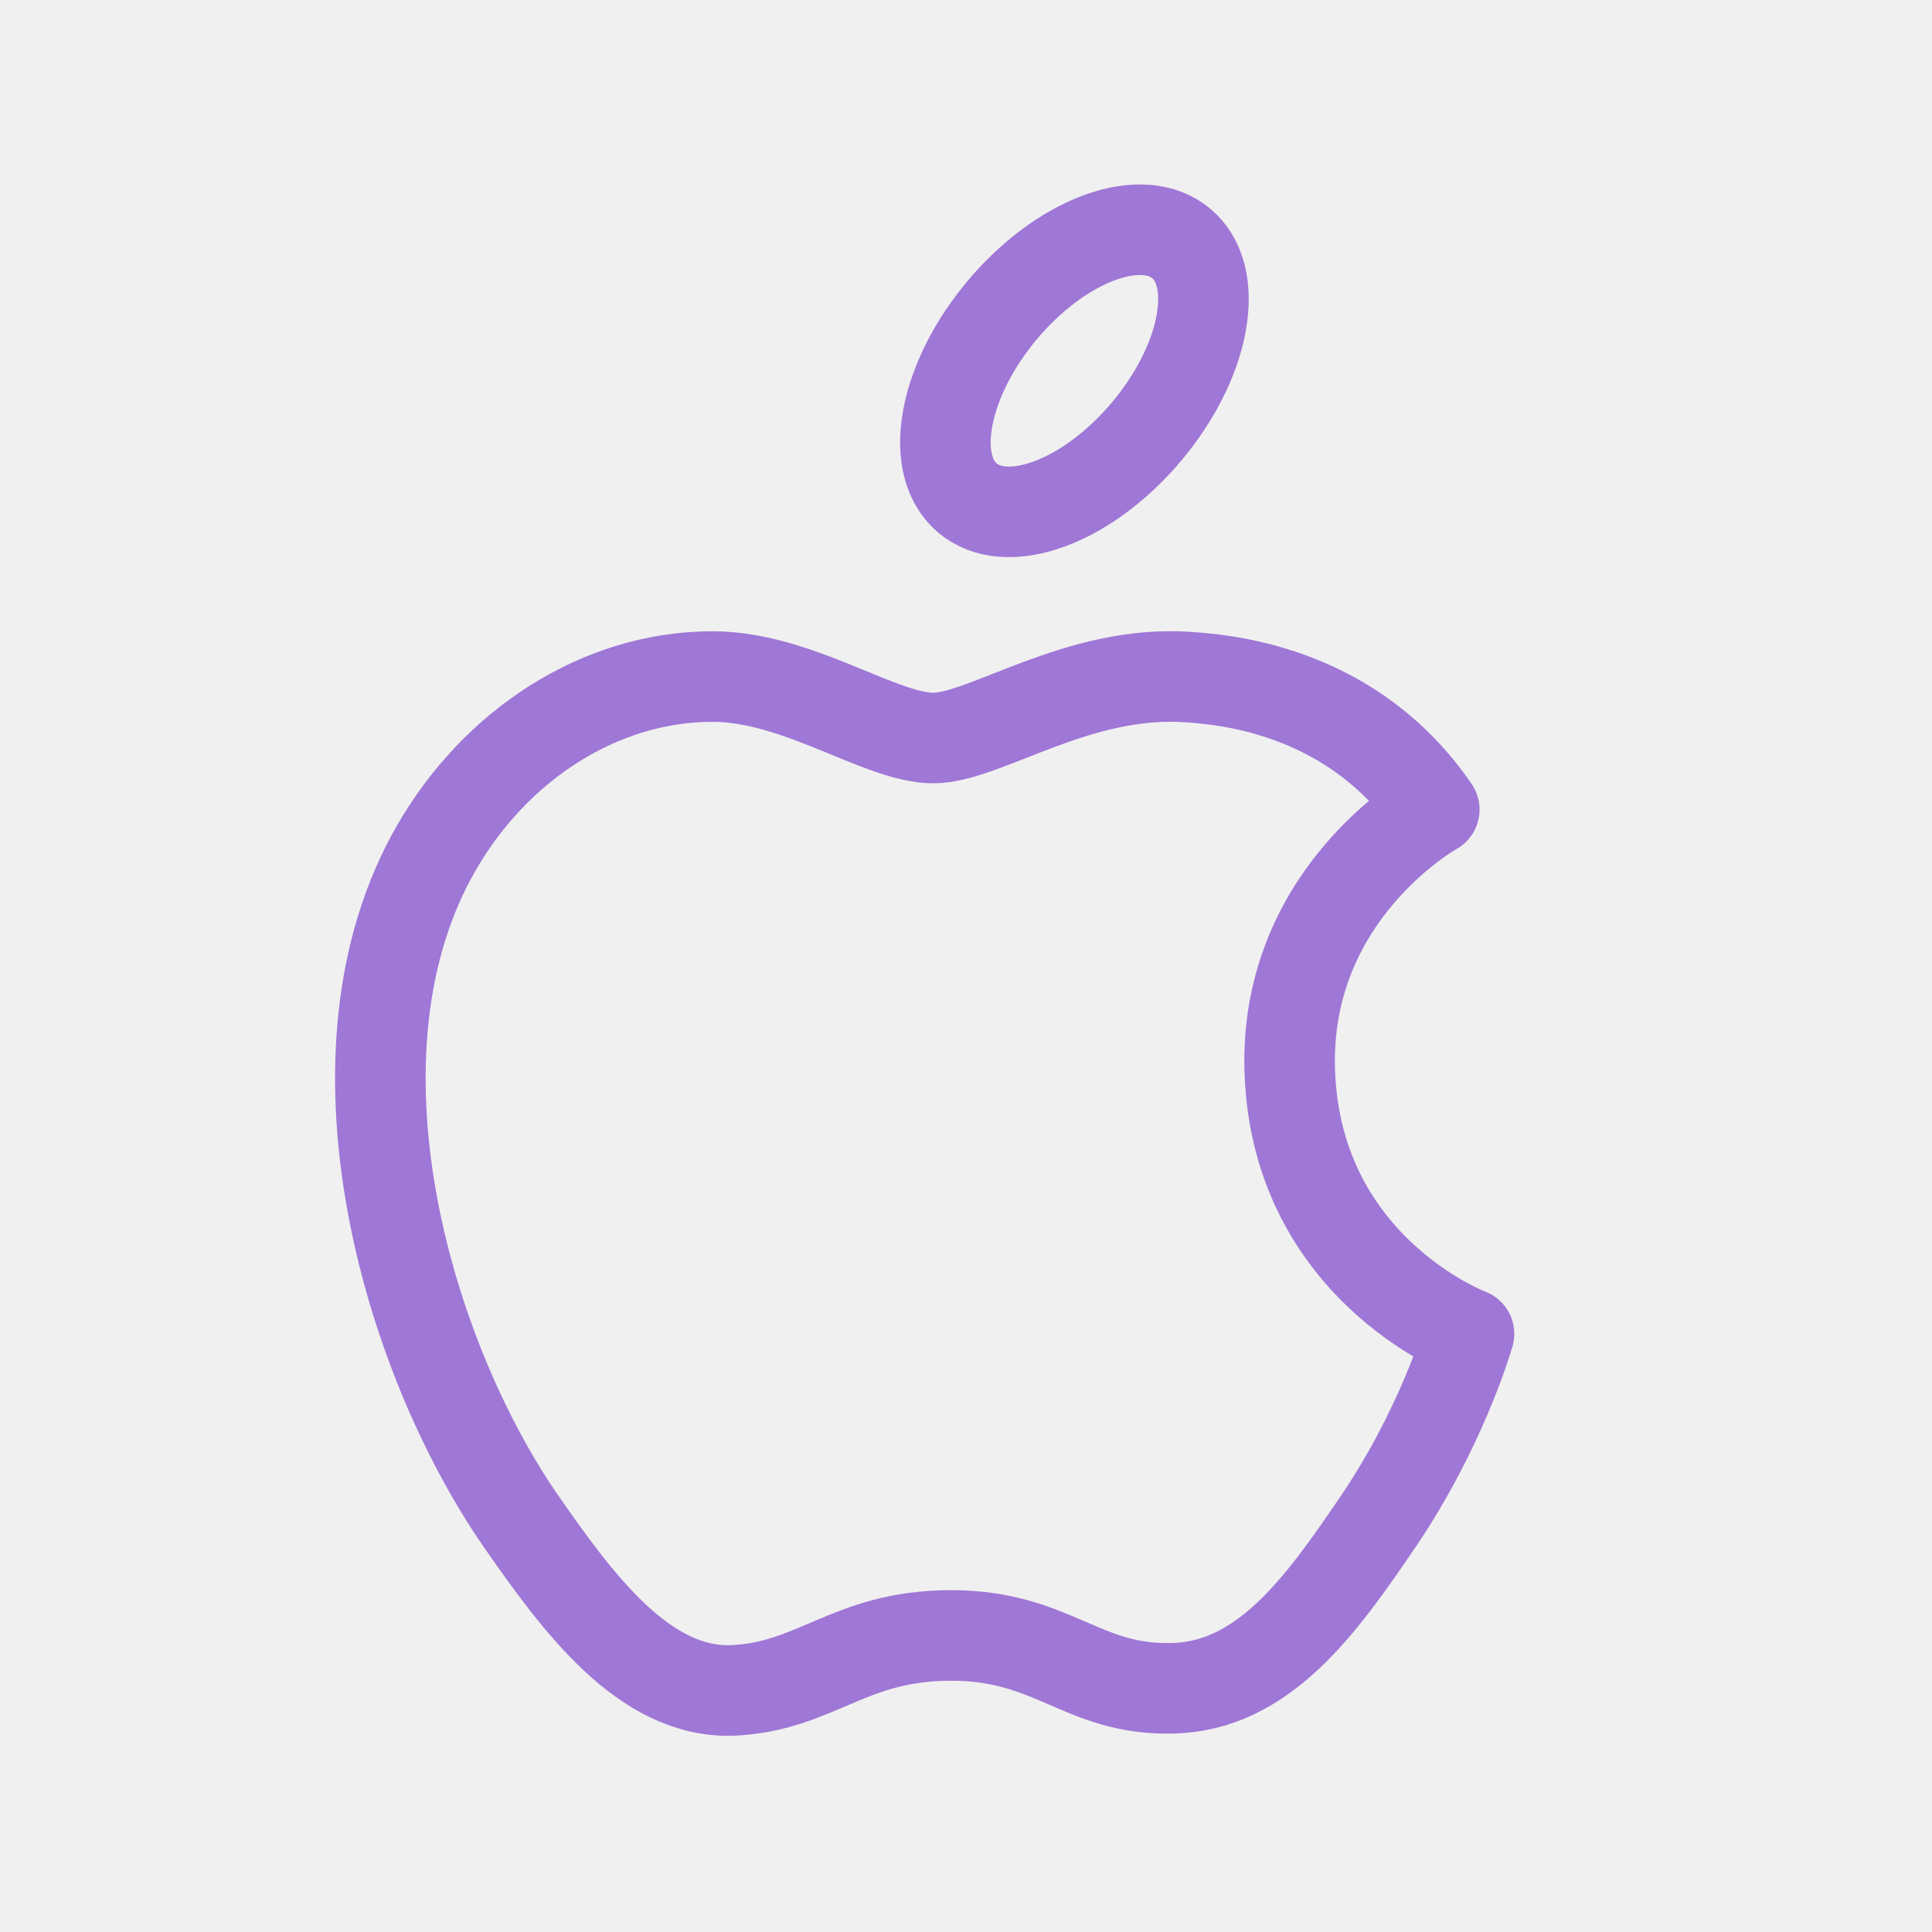
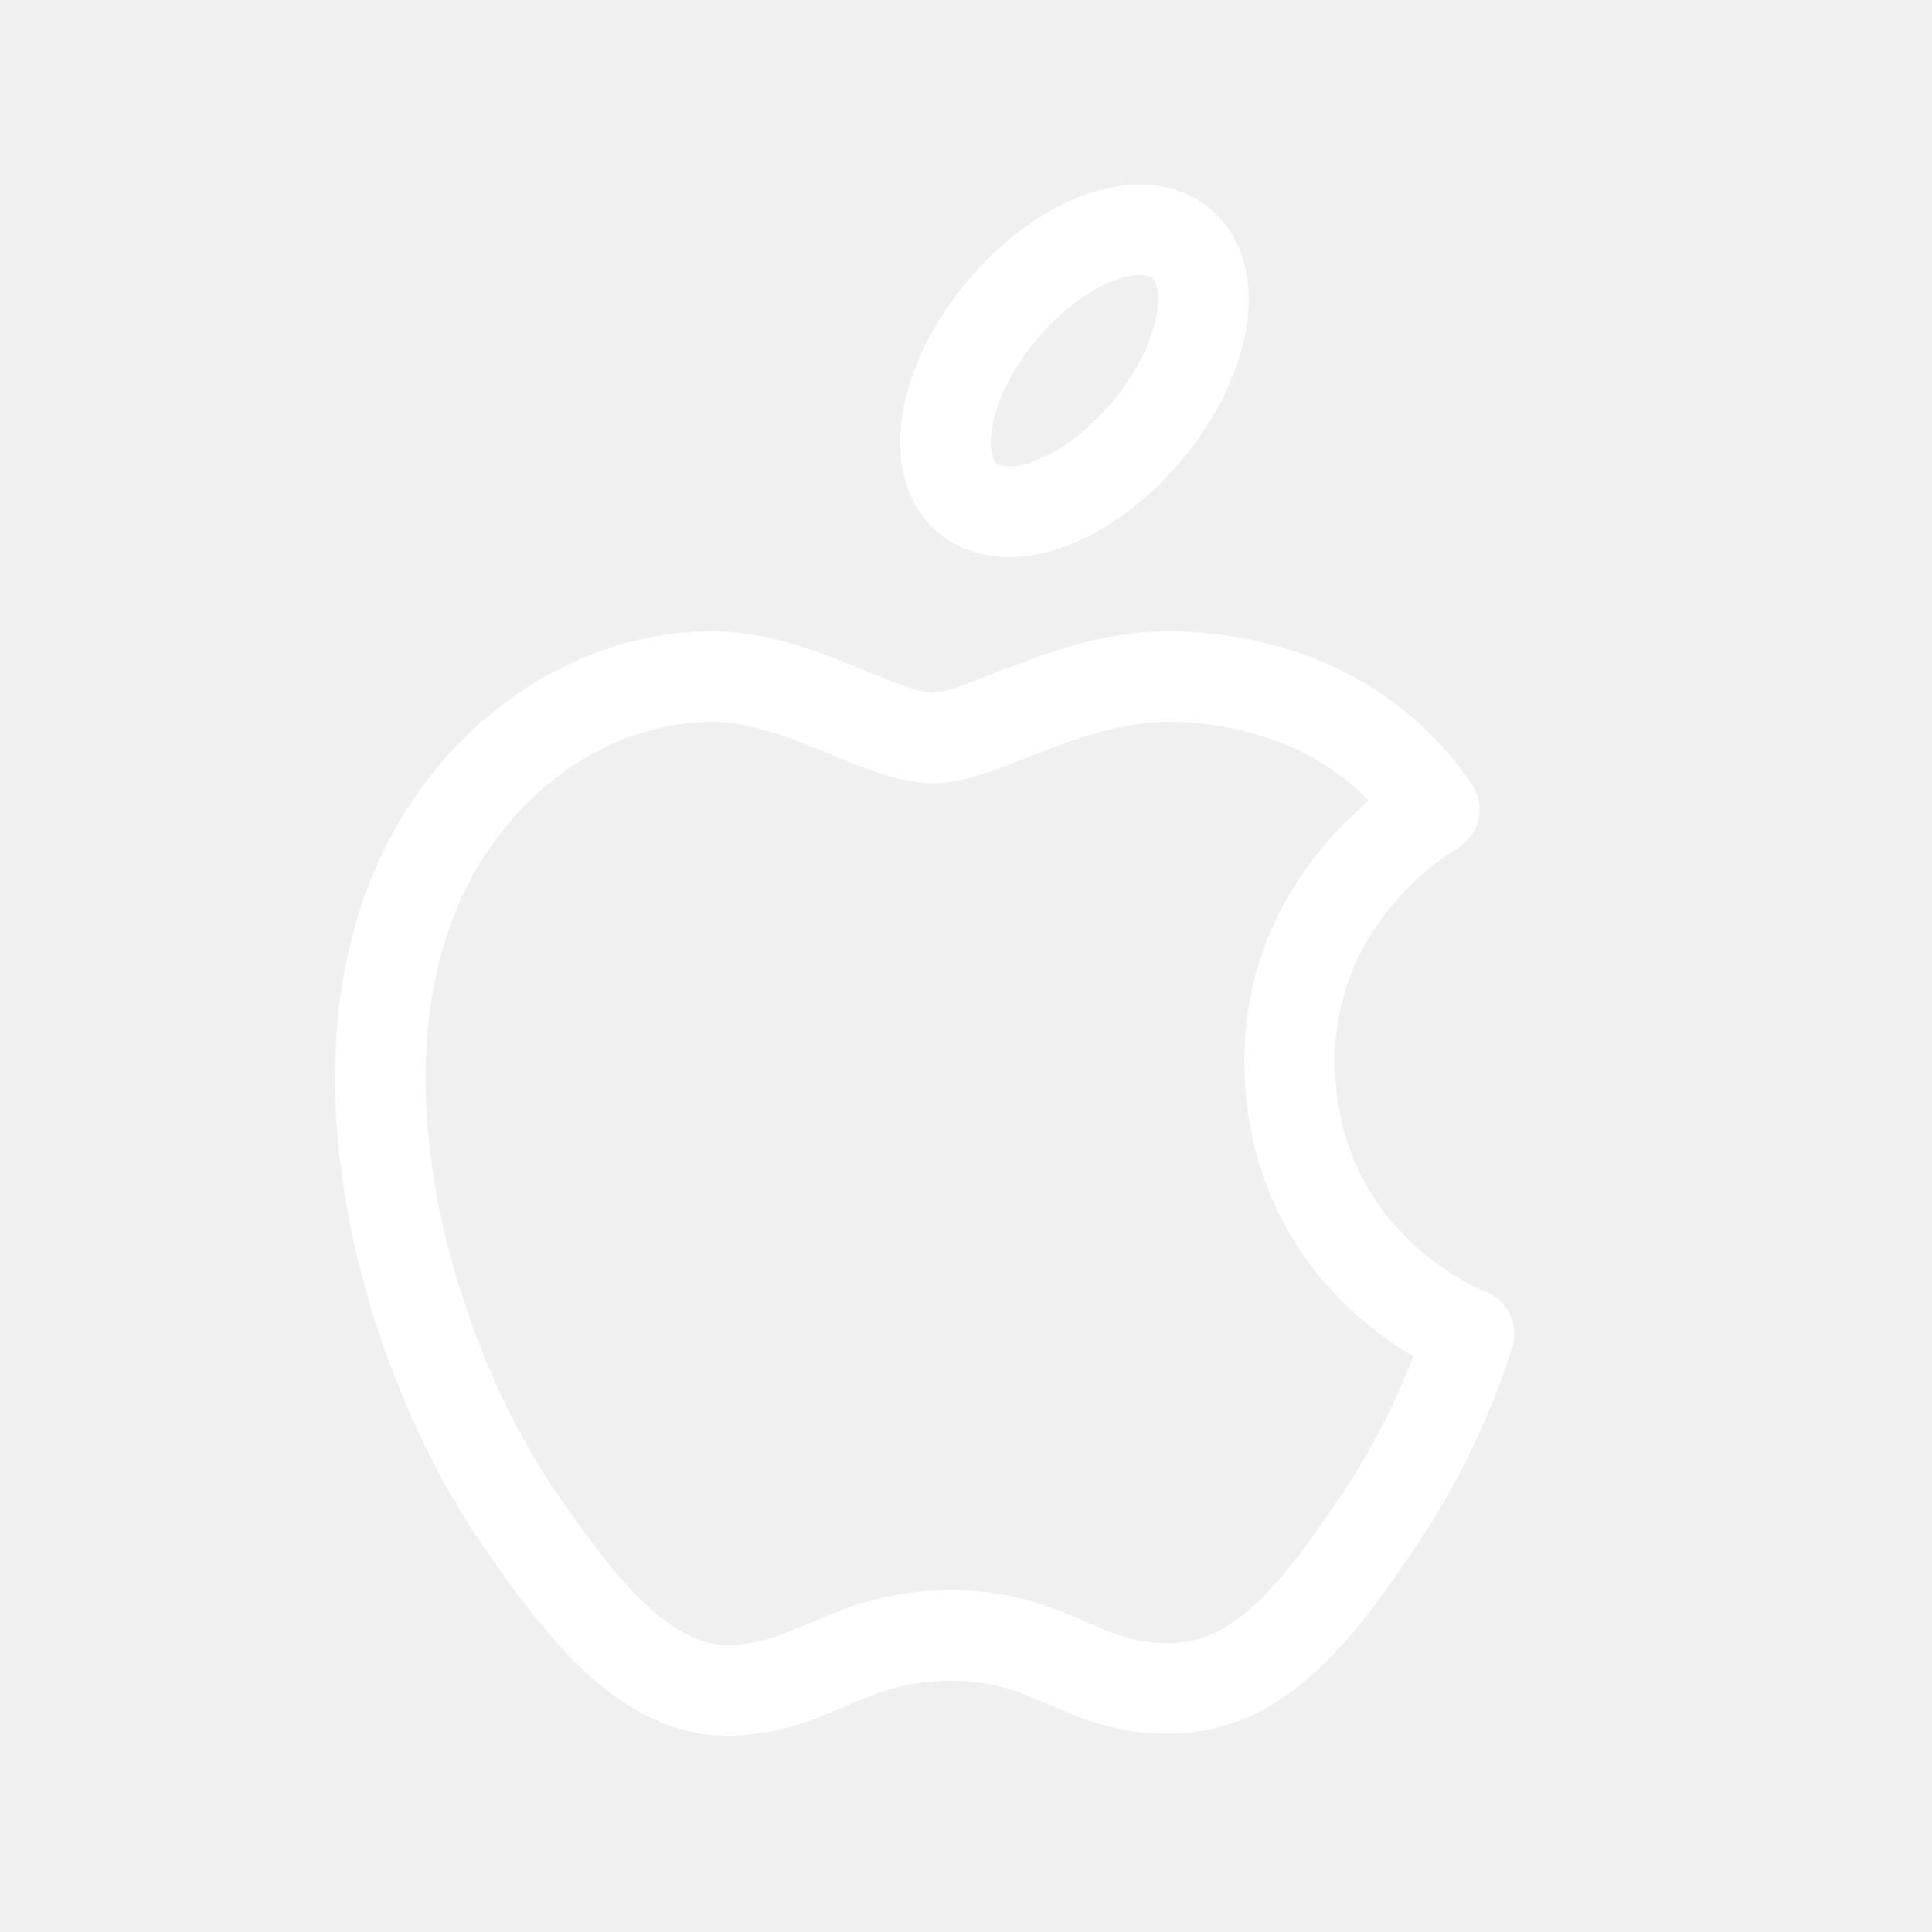
<svg xmlns="http://www.w3.org/2000/svg" width="32" height="32" viewBox="0 0 32 32" fill="none">
-   <path fill-rule="evenodd" clip-rule="evenodd" d="M15.457 12.224C14.582 12.224 13.219 11.206 11.803 11.206C9.921 11.206 8.198 12.356 7.227 14.044C5.275 17.433 6.725 22.442 8.629 25.196C9.563 26.538 10.665 28.047 12.126 27.999C13.527 27.939 14.054 27.088 15.755 27.088C17.445 27.088 17.923 27.999 19.409 27.963C20.918 27.939 21.877 26.598 22.798 25.244C23.864 23.687 24.307 22.177 24.331 22.093C24.295 22.081 21.396 20.968 21.36 17.613C21.337 14.811 23.648 13.47 23.756 13.409C22.439 11.482 20.415 11.265 19.709 11.217C17.863 11.073 16.319 12.224 15.457 12.224V12.224Z" stroke="#9F77D6" stroke-width="1.5" stroke-linecap="round" stroke-linejoin="round" />
-   <path d="M18.201 3.94C19.36 3.509 20.117 4.145 19.894 5.36C19.67 6.576 18.549 7.912 17.391 8.343C16.232 8.774 15.474 8.138 15.698 6.923C15.922 5.707 17.042 4.371 18.201 3.94" stroke="#9F77D6" stroke-width="1.5" stroke-linecap="round" stroke-linejoin="round" />
+   <path fill-rule="evenodd" clip-rule="evenodd" d="M15.457 12.224C14.582 12.224 13.219 11.206 11.803 11.206C9.921 11.206 8.198 12.356 7.227 14.044C5.275 17.433 6.725 22.442 8.629 25.196C9.563 26.538 10.665 28.047 12.126 27.999C13.527 27.939 14.054 27.088 15.755 27.088C17.445 27.088 17.923 27.999 19.409 27.963C20.918 27.939 21.877 26.598 22.798 25.244C23.864 23.687 24.307 22.177 24.331 22.093C24.295 22.081 21.396 20.968 21.36 17.613C21.337 14.811 23.648 13.47 23.756 13.409C22.439 11.482 20.415 11.265 19.709 11.217C17.863 11.073 16.319 12.224 15.457 12.224V12.224Z" stroke="white" stroke-width="1.5" stroke-linecap="round" stroke-linejoin="round" />
+   <path d="M18.201 3.94C19.36 3.509 20.117 4.145 19.894 5.36C19.67 6.576 18.549 7.912 17.391 8.343C16.232 8.774 15.474 8.138 15.698 6.923C15.922 5.707 17.042 4.371 18.201 3.94" stroke="white" stroke-width="1.5" stroke-linecap="round" stroke-linejoin="round" />
</svg>
